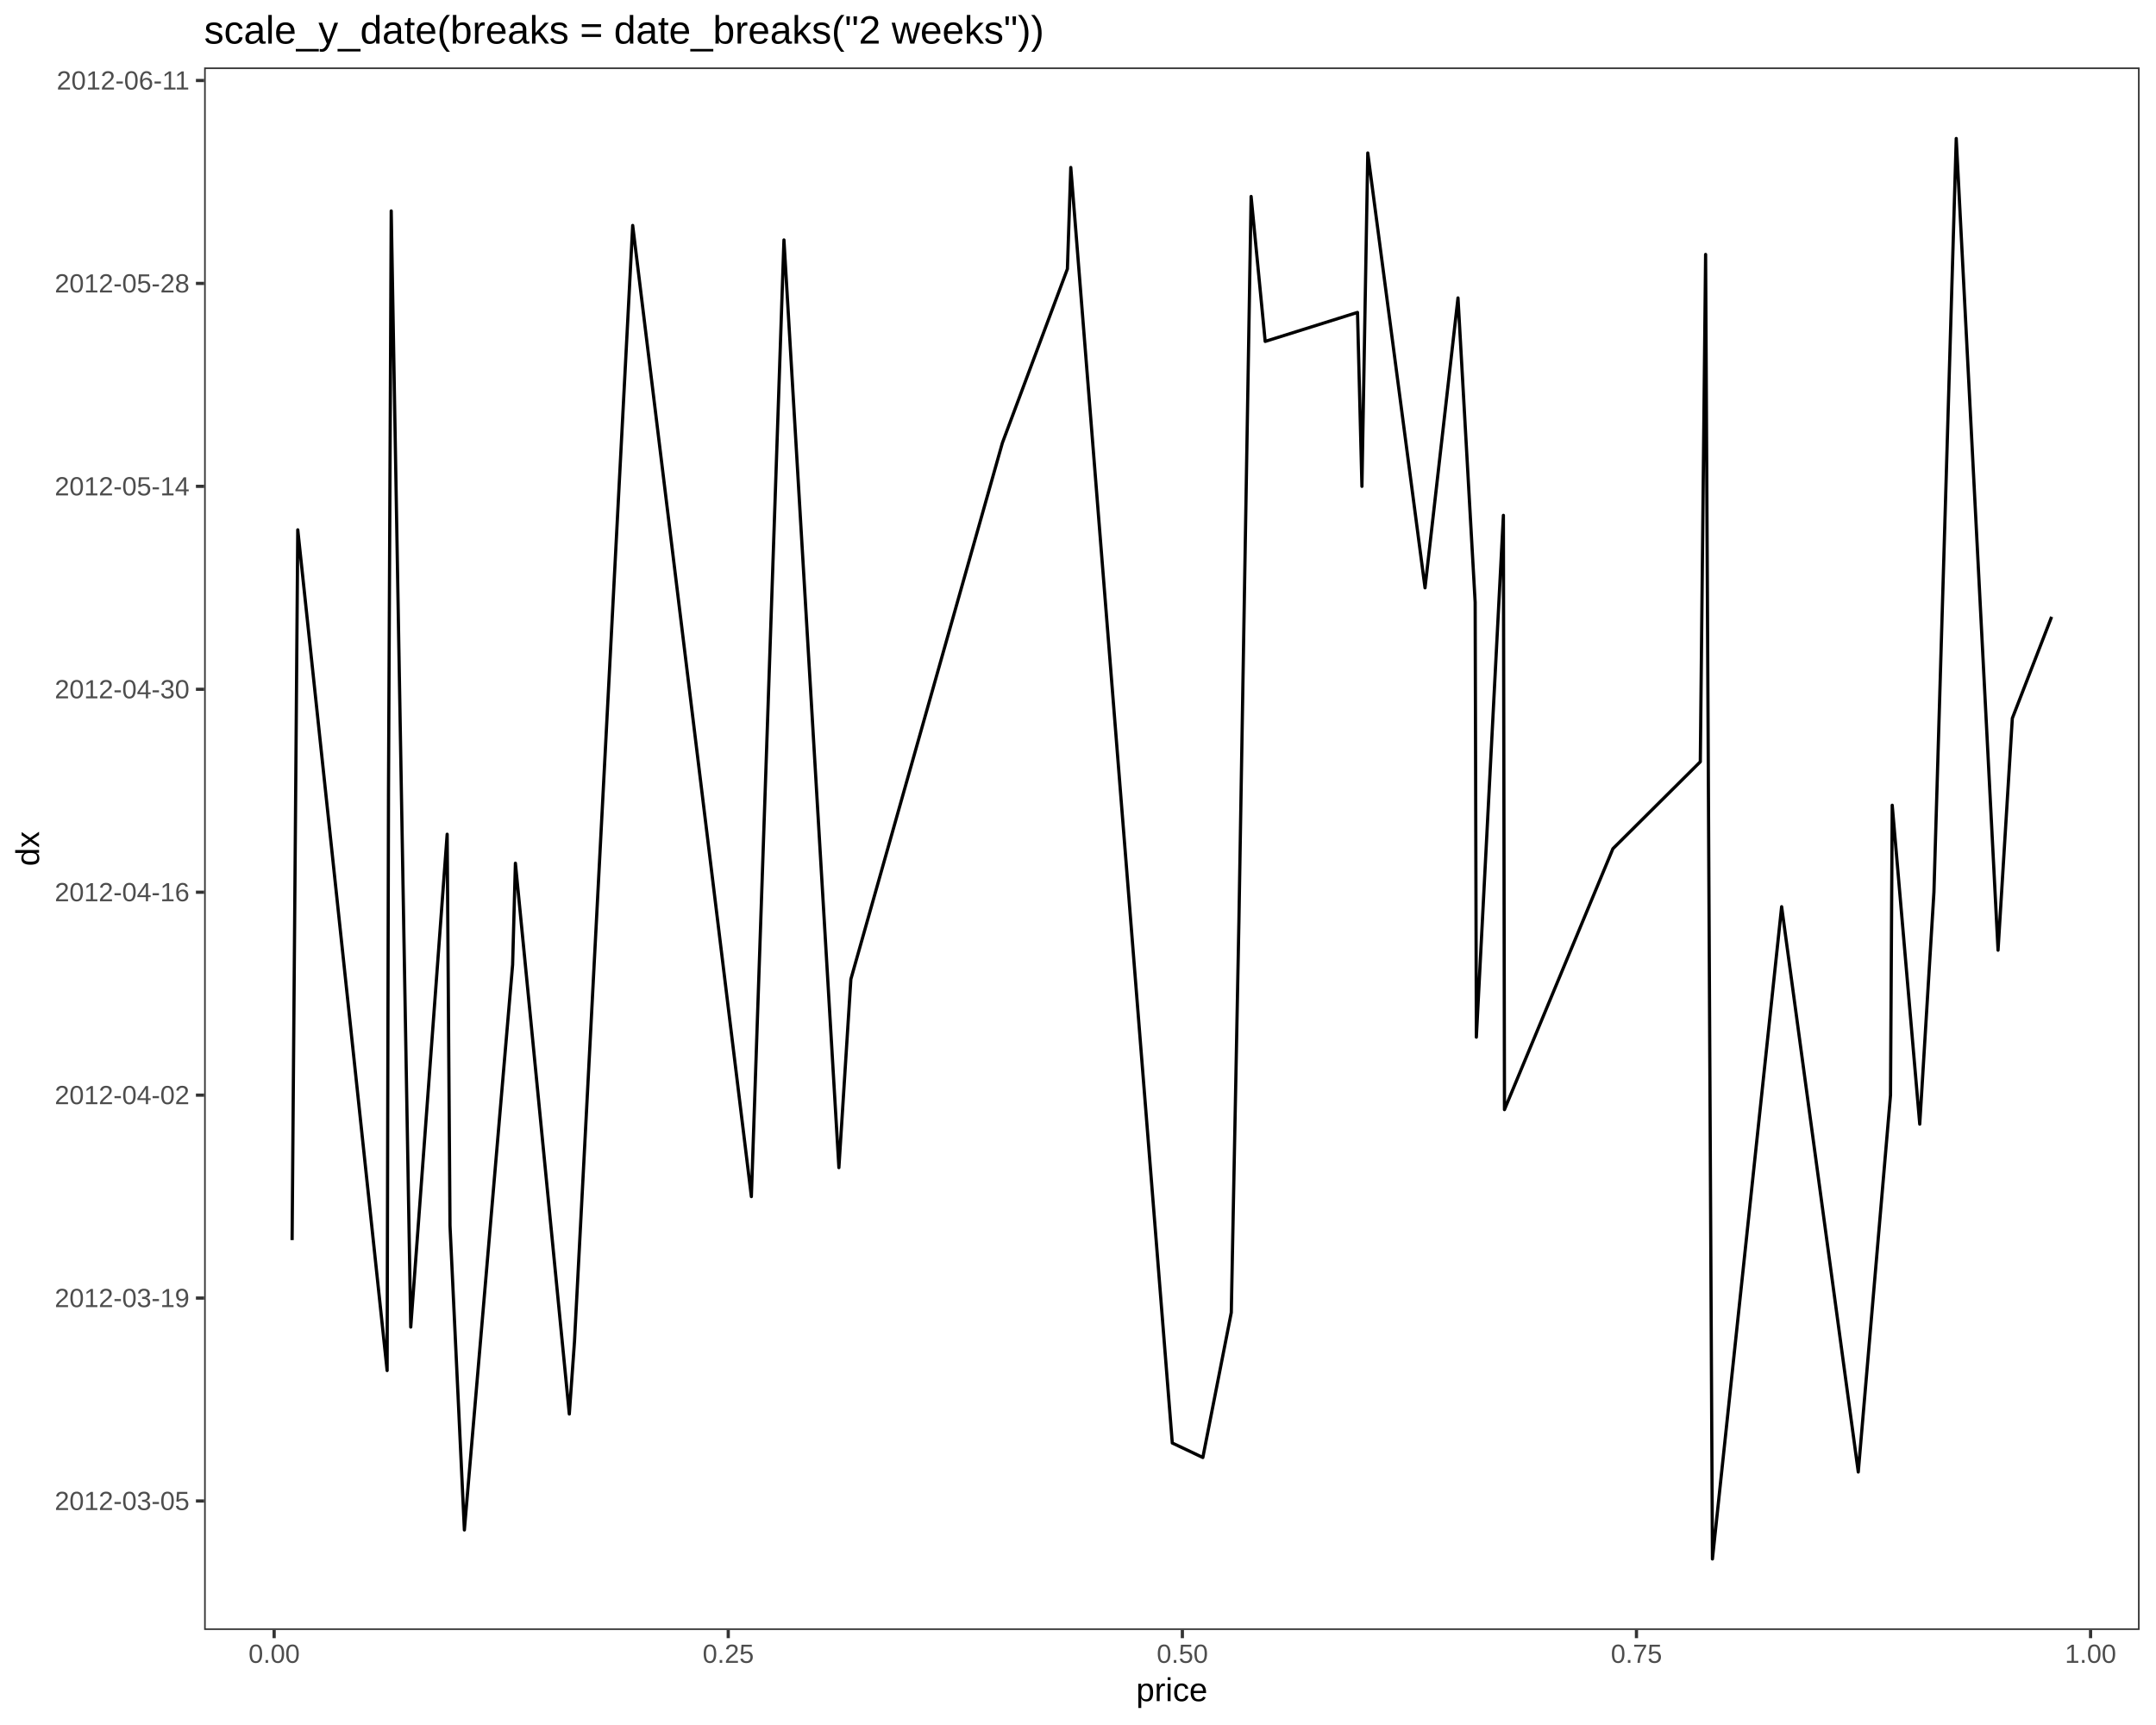
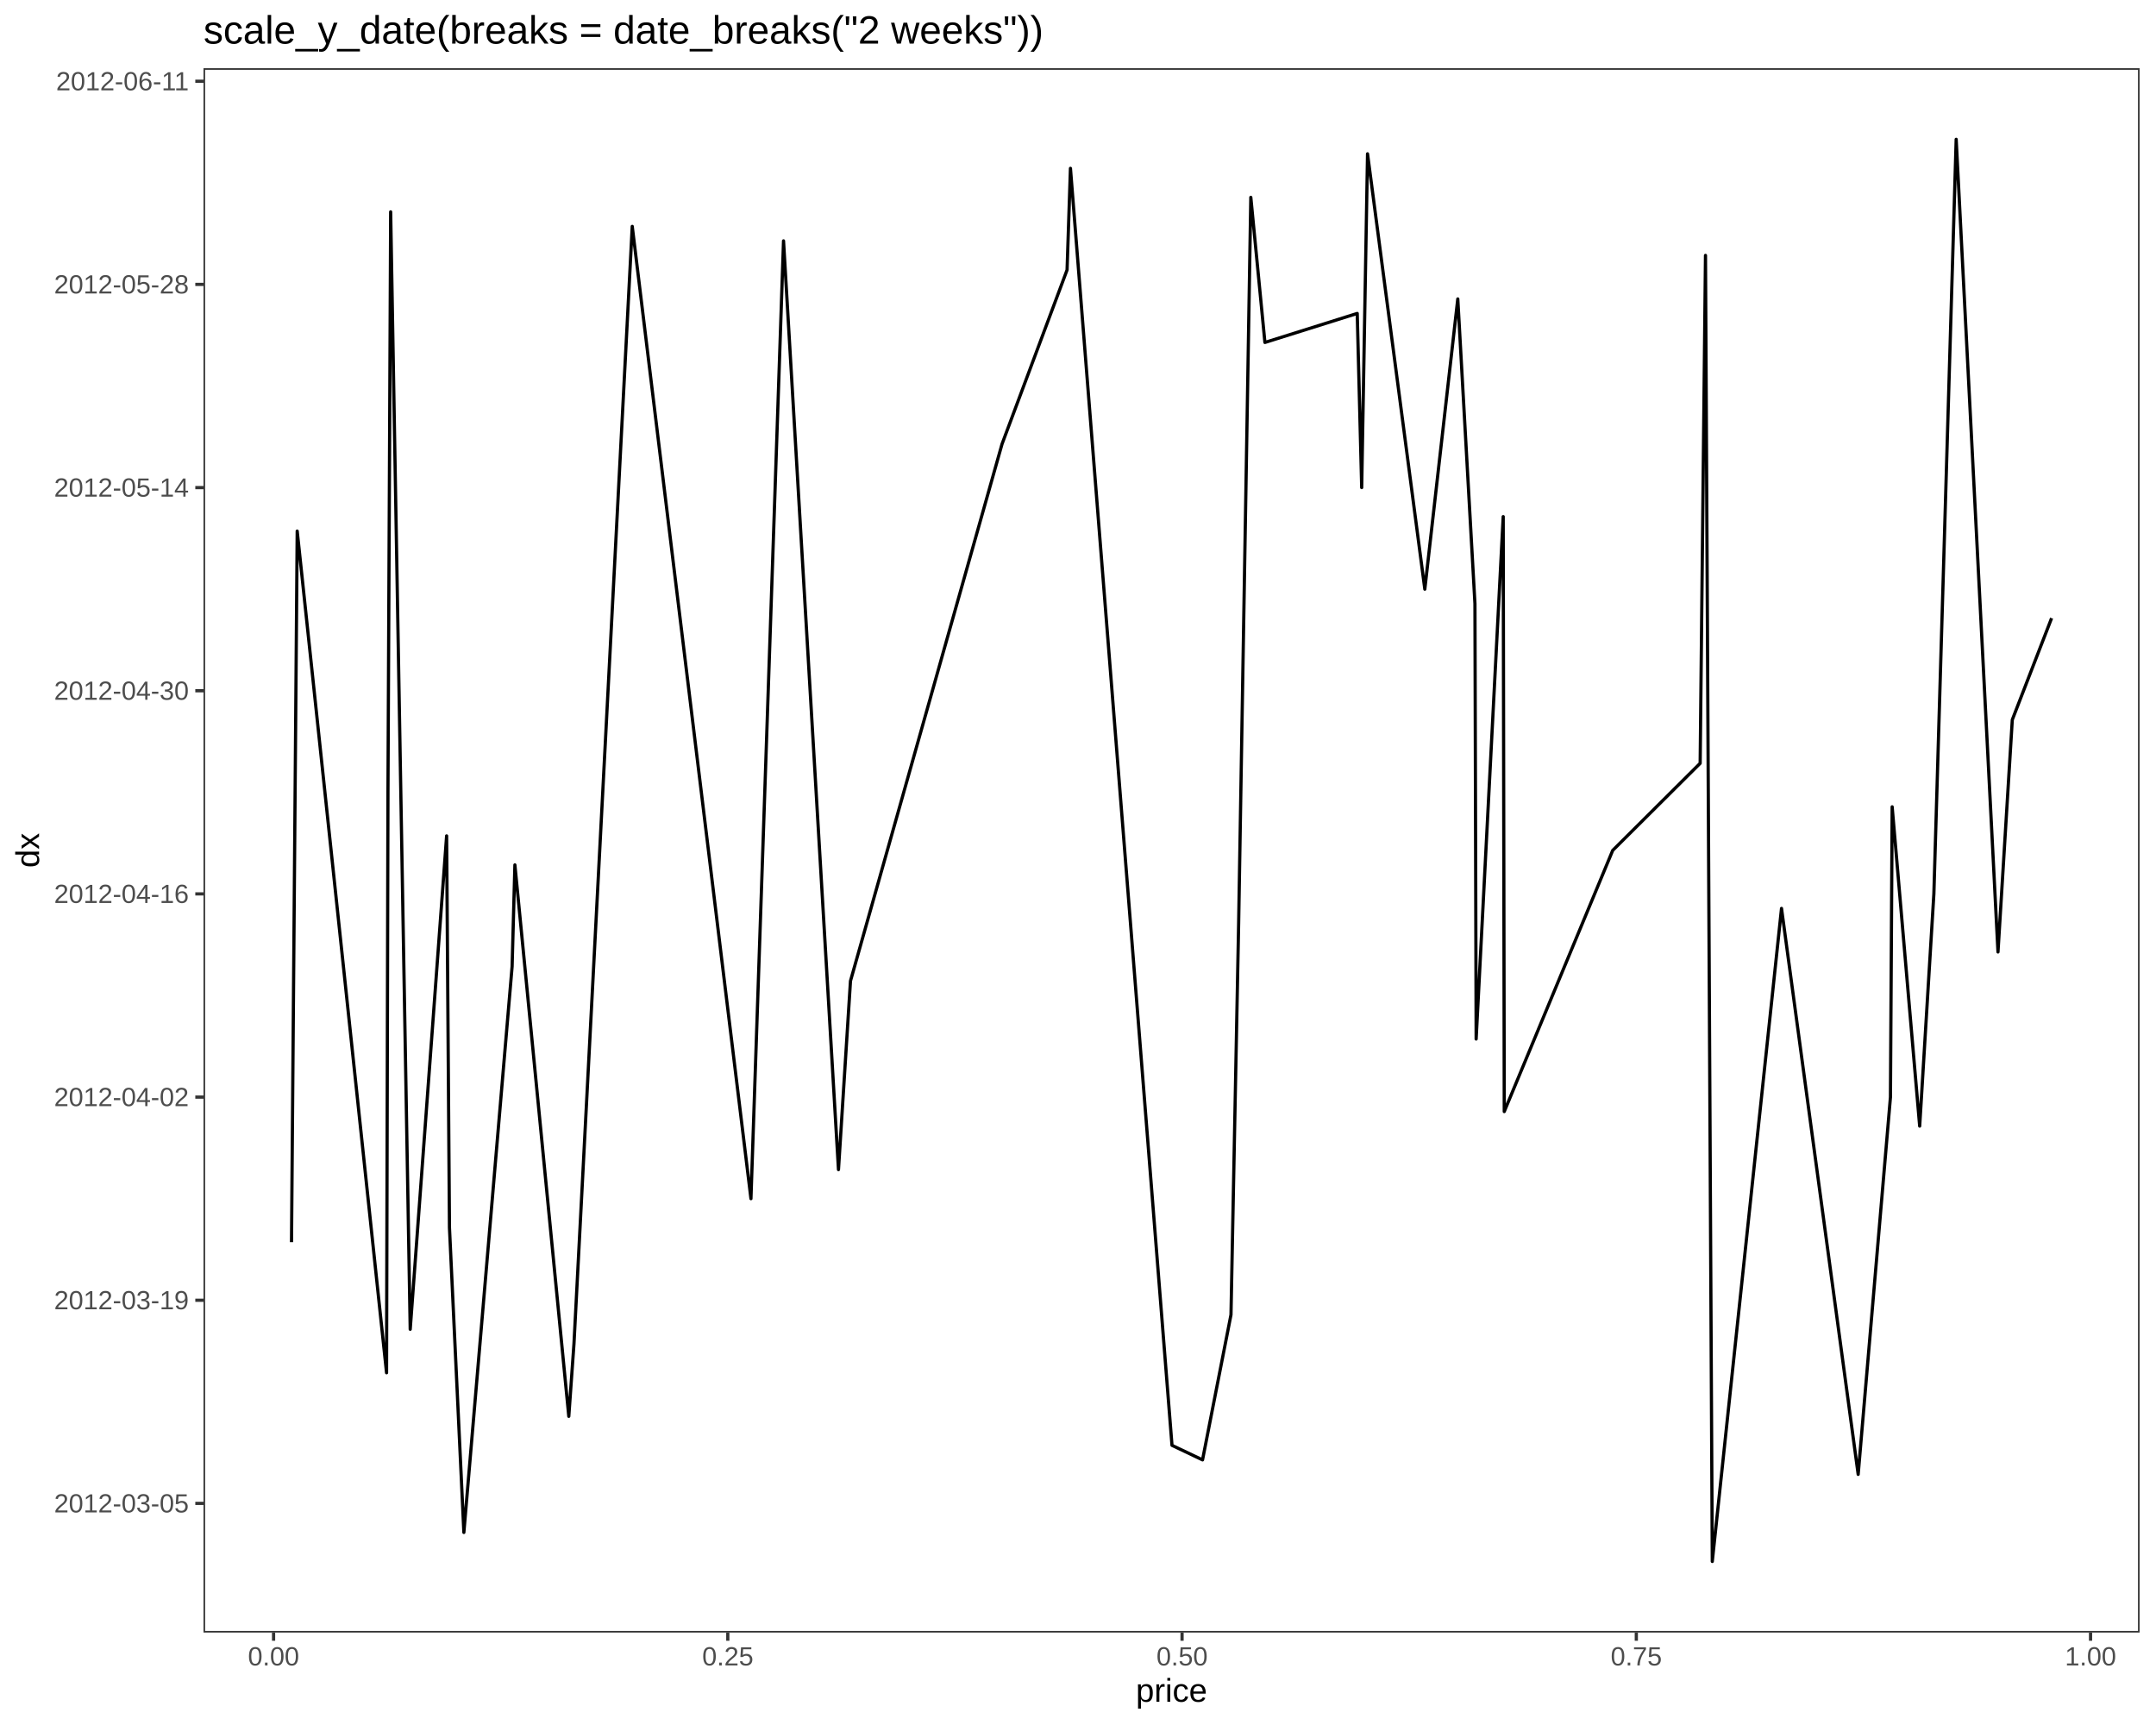
<svg xmlns="http://www.w3.org/2000/svg" viewBox="0 0 720.00 576.00">
  <defs>
    <style type="text/css">
    line, polyline, polygon, path, rect, circle {
      fill: none;
      stroke: #000000;
      stroke-linecap: round;
      stroke-linejoin: round;
      stroke-miterlimit: 10.00;
    }
  </style>
  </defs>
  <rect width="100%" height="100%" style="stroke: none; fill: #FFFFFF;" />
  <rect x="0.00" y="0.00" width="720.00" height="576.00" style="stroke-width: 1.07; stroke: #FFFFFF; fill: #FFFFFF;" />
  <defs>
-     <clipPath id="cpNjguMTd8NzE0LjUyfDU0NC4yN3wyMi41Mg==">
-       <rect x="68.17" y="22.52" width="646.35" height="521.75" />
+     <clipPath id="cpNjcuOTZ8NzE0LjUyfDU0NS4xM3wyMi43Nw==">
+       <rect x="67.96" y="22.77" width="646.56" height="522.36" />
    </clipPath>
  </defs>
-   <rect x="68.17" y="22.52" width="646.35" height="521.75" style="stroke-width: 1.07; stroke: none; fill: #FFFFFF;" clip-path="url(#cpNjguMTd8NzE0LjUyfDU0NC4yN3wyMi41Mg==)" />
-   <polyline points="97.55,414.08 99.44,176.92 129.28,457.64 129.74,264.04 130.65,70.44 137.17,443.12 149.33,278.56 150.28,409.24 155.08,510.88 171.19,322.12 172.12,288.24 190.12,472.16 191.85,447.96 211.29,75.28 250.92,399.56 261.80,80.12 280.15,389.88 284.15,326.96 334.75,147.88 356.46,89.80 357.59,55.92 391.49,481.84 401.69,486.68 411.19,438.28 413.74,307.60 417.81,65.60 422.51,114.00 453.34,104.32 454.82,162.40 456.77,51.08 475.89,196.28 486.90,99.48 492.63,201.12 493.03,346.32 502.06,172.08 502.42,370.52 538.63,283.40 567.82,254.36 569.59,84.96 571.87,520.56 594.98,302.76 620.57,491.52 631.34,365.68 631.91,268.88 641.10,375.36 645.84,297.92 653.29,46.24 667.25,317.28 672.02,239.84 685.14,205.96 " style="stroke-width: 1.07; stroke-linecap: butt;" clip-path="url(#cpNjguMTd8NzE0LjUyfDU0NC4yN3wyMi41Mg==)" />
-   <rect x="68.17" y="22.52" width="646.35" height="521.75" style="stroke-width: 1.07; stroke: #333333;" clip-path="url(#cpNjguMTd8NzE0LjUyfDU0NC4yN3wyMi41Mg==)" />
+   <rect x="67.96" y="22.77" width="646.56" height="522.36" style="stroke-width: 1.07; stroke: none; fill: #FFFFFF;" clip-path="url(#cpNjcuOTZ8NzE0LjUyfDU0NS4xM3wyMi43Nw==)" />
+   <polyline points="97.35,414.78 99.25,177.35 129.09,458.39 129.56,264.57 130.46,70.74 136.99,443.86 149.15,279.11 150.10,409.94 154.91,511.70 171.02,322.72 171.95,288.80 189.95,472.93 191.68,448.70 211.14,75.59 250.78,400.25 261.66,80.43 280.01,390.55 284.02,327.56 334.63,148.27 356.35,90.13 357.48,56.21 391.39,482.62 401.59,487.47 411.09,439.01 413.65,308.18 417.71,65.90 422.42,114.35 453.25,104.66 454.74,162.81 456.69,51.36 475.82,196.73 486.83,99.82 492.56,201.58 492.96,346.94 502.00,172.50 502.35,371.17 538.57,283.95 567.77,254.88 569.55,85.28 571.82,521.39 594.94,303.33 620.54,492.31 631.32,366.33 631.89,269.41 641.08,376.02 645.82,298.49 653.27,46.52 667.23,317.87 672.01,240.34 685.13,206.42 " style="stroke-width: 1.07; stroke-linecap: butt;" clip-path="url(#cpNjcuOTZ8NzE0LjUyfDU0NS4xM3wyMi43Nw==)" />
+   <rect x="67.96" y="22.77" width="646.56" height="522.36" style="stroke-width: 1.07; stroke: #333333;" clip-path="url(#cpNjcuOTZ8NzE0LjUyfDU0NS4xM3wyMi43Nw==)" />
  <defs>
    <clipPath id="cpMC4wMHw3MjAuMDB8NTc2LjAwfDAuMDA=">
      <rect x="0.00" y="0.00" width="720.00" height="576.00" />
    </clipPath>
  </defs>
  <g clip-path="url(#cpMC4wMHw3MjAuMDB8NTc2LjAwfDAuMDA=)">
-     <text x="18.27" y="504.22" style="font-size: 8.80px; fill: #4D4D4D; font-family: Liberation Sans;" textLength="44.97px" lengthAdjust="spacingAndGlyphs">2012-03-05</text>
+     <text x="18.06" y="505.03" style="font-size: 8.80px; fill: #4D4D4D; font-family: Liberation Sans;" textLength="44.97px" lengthAdjust="spacingAndGlyphs">2012-03-05</text>
  </g>
  <g clip-path="url(#cpMC4wMHw3MjAuMDB8NTc2LjAwfDAuMDA=)">
-     <text x="18.27" y="436.46" style="font-size: 8.80px; fill: #4D4D4D; font-family: Liberation Sans;" textLength="44.97px" lengthAdjust="spacingAndGlyphs">2012-03-19</text>
+     <text x="18.06" y="437.19" style="font-size: 8.80px; fill: #4D4D4D; font-family: Liberation Sans;" textLength="44.97px" lengthAdjust="spacingAndGlyphs">2012-03-19</text>
  </g>
  <g clip-path="url(#cpMC4wMHw3MjAuMDB8NTc2LjAwfDAuMDA=)">
-     <text x="18.27" y="368.70" style="font-size: 8.80px; fill: #4D4D4D; font-family: Liberation Sans;" textLength="44.97px" lengthAdjust="spacingAndGlyphs">2012-04-02</text>
+     <text x="18.06" y="369.35" style="font-size: 8.80px; fill: #4D4D4D; font-family: Liberation Sans;" textLength="44.97px" lengthAdjust="spacingAndGlyphs">2012-04-02</text>
  </g>
  <g clip-path="url(#cpMC4wMHw3MjAuMDB8NTc2LjAwfDAuMDA=)">
-     <text x="18.27" y="300.94" style="font-size: 8.80px; fill: #4D4D4D; font-family: Liberation Sans;" textLength="44.97px" lengthAdjust="spacingAndGlyphs">2012-04-16</text>
+     <text x="18.06" y="301.51" style="font-size: 8.80px; fill: #4D4D4D; font-family: Liberation Sans;" textLength="44.97px" lengthAdjust="spacingAndGlyphs">2012-04-16</text>
  </g>
  <g clip-path="url(#cpMC4wMHw3MjAuMDB8NTc2LjAwfDAuMDA=)">
-     <text x="18.27" y="233.18" style="font-size: 8.80px; fill: #4D4D4D; font-family: Liberation Sans;" textLength="44.97px" lengthAdjust="spacingAndGlyphs">2012-04-30</text>
+     <text x="18.06" y="233.67" style="font-size: 8.80px; fill: #4D4D4D; font-family: Liberation Sans;" textLength="44.97px" lengthAdjust="spacingAndGlyphs">2012-04-30</text>
  </g>
  <g clip-path="url(#cpMC4wMHw3MjAuMDB8NTc2LjAwfDAuMDA=)">
-     <text x="18.27" y="165.42" style="font-size: 8.80px; fill: #4D4D4D; font-family: Liberation Sans;" textLength="44.97px" lengthAdjust="spacingAndGlyphs">2012-05-14</text>
+     <text x="18.06" y="165.83" style="font-size: 8.80px; fill: #4D4D4D; font-family: Liberation Sans;" textLength="44.97px" lengthAdjust="spacingAndGlyphs">2012-05-14</text>
  </g>
  <g clip-path="url(#cpMC4wMHw3MjAuMDB8NTc2LjAwfDAuMDA=)">
-     <text x="18.27" y="97.66" style="font-size: 8.80px; fill: #4D4D4D; font-family: Liberation Sans;" textLength="44.97px" lengthAdjust="spacingAndGlyphs">2012-05-28</text>
+     <text x="18.06" y="97.99" style="font-size: 8.80px; fill: #4D4D4D; font-family: Liberation Sans;" textLength="44.97px" lengthAdjust="spacingAndGlyphs">2012-05-28</text>
  </g>
  <g clip-path="url(#cpMC4wMHw3MjAuMDB8NTc2LjAwfDAuMDA=)">
-     <text x="18.92" y="29.90" style="font-size: 8.80px; fill: #4D4D4D; font-family: Liberation Sans;" textLength="44.31px" lengthAdjust="spacingAndGlyphs">2012-06-11</text>
+     <text x="18.72" y="30.16" style="font-size: 8.80px; fill: #4D4D4D; font-family: Liberation Sans;" textLength="44.31px" lengthAdjust="spacingAndGlyphs">2012-06-11</text>
  </g>
-   <polyline points="65.43,501.20 68.17,501.20 " style="stroke-width: 1.07; stroke: #333333; stroke-linecap: butt;" clip-path="url(#cpMC4wMHw3MjAuMDB8NTc2LjAwfDAuMDA=)" />
-   <polyline points="65.43,433.44 68.17,433.44 " style="stroke-width: 1.07; stroke: #333333; stroke-linecap: butt;" clip-path="url(#cpMC4wMHw3MjAuMDB8NTc2LjAwfDAuMDA=)" />
-   <polyline points="65.43,365.68 68.17,365.68 " style="stroke-width: 1.07; stroke: #333333; stroke-linecap: butt;" clip-path="url(#cpMC4wMHw3MjAuMDB8NTc2LjAwfDAuMDA=)" />
-   <polyline points="65.43,297.92 68.17,297.92 " style="stroke-width: 1.07; stroke: #333333; stroke-linecap: butt;" clip-path="url(#cpMC4wMHw3MjAuMDB8NTc2LjAwfDAuMDA=)" />
-   <polyline points="65.43,230.16 68.17,230.16 " style="stroke-width: 1.07; stroke: #333333; stroke-linecap: butt;" clip-path="url(#cpMC4wMHw3MjAuMDB8NTc2LjAwfDAuMDA=)" />
-   <polyline points="65.43,162.40 68.17,162.40 " style="stroke-width: 1.07; stroke: #333333; stroke-linecap: butt;" clip-path="url(#cpMC4wMHw3MjAuMDB8NTc2LjAwfDAuMDA=)" />
-   <polyline points="65.43,94.64 68.17,94.64 " style="stroke-width: 1.07; stroke: #333333; stroke-linecap: butt;" clip-path="url(#cpMC4wMHw3MjAuMDB8NTc2LjAwfDAuMDA=)" />
-   <polyline points="65.43,26.88 68.17,26.88 " style="stroke-width: 1.07; stroke: #333333; stroke-linecap: butt;" clip-path="url(#cpMC4wMHw3MjAuMDB8NTc2LjAwfDAuMDA=)" />
-   <polyline points="91.55,547.01 91.55,544.27 " style="stroke-width: 1.07; stroke: #333333; stroke-linecap: butt;" clip-path="url(#cpMC4wMHw3MjAuMDB8NTc2LjAwfDAuMDA=)" />
-   <polyline points="243.20,547.01 243.20,544.27 " style="stroke-width: 1.07; stroke: #333333; stroke-linecap: butt;" clip-path="url(#cpMC4wMHw3MjAuMDB8NTc2LjAwfDAuMDA=)" />
-   <polyline points="394.85,547.01 394.85,544.27 " style="stroke-width: 1.07; stroke: #333333; stroke-linecap: butt;" clip-path="url(#cpMC4wMHw3MjAuMDB8NTc2LjAwfDAuMDA=)" />
-   <polyline points="546.50,547.01 546.50,544.27 " style="stroke-width: 1.07; stroke: #333333; stroke-linecap: butt;" clip-path="url(#cpMC4wMHw3MjAuMDB8NTc2LjAwfDAuMDA=)" />
-   <polyline points="698.15,547.01 698.15,544.27 " style="stroke-width: 1.07; stroke: #333333; stroke-linecap: butt;" clip-path="url(#cpMC4wMHw3MjAuMDB8NTc2LjAwfDAuMDA=)" />
+   <polyline points="65.22,502.00 67.96,502.00 " style="stroke-width: 1.07; stroke: #333333; stroke-linecap: butt;" clip-path="url(#cpMC4wMHw3MjAuMDB8NTc2LjAwfDAuMDA=)" />
+   <polyline points="65.22,434.17 67.96,434.17 " style="stroke-width: 1.07; stroke: #333333; stroke-linecap: butt;" clip-path="url(#cpMC4wMHw3MjAuMDB8NTc2LjAwfDAuMDA=)" />
+   <polyline points="65.22,366.33 67.96,366.33 " style="stroke-width: 1.07; stroke: #333333; stroke-linecap: butt;" clip-path="url(#cpMC4wMHw3MjAuMDB8NTc2LjAwfDAuMDA=)" />
+   <polyline points="65.22,298.49 67.96,298.49 " style="stroke-width: 1.07; stroke: #333333; stroke-linecap: butt;" clip-path="url(#cpMC4wMHw3MjAuMDB8NTc2LjAwfDAuMDA=)" />
+   <polyline points="65.22,230.65 67.96,230.65 " style="stroke-width: 1.07; stroke: #333333; stroke-linecap: butt;" clip-path="url(#cpMC4wMHw3MjAuMDB8NTc2LjAwfDAuMDA=)" />
+   <polyline points="65.22,162.81 67.96,162.81 " style="stroke-width: 1.07; stroke: #333333; stroke-linecap: butt;" clip-path="url(#cpMC4wMHw3MjAuMDB8NTc2LjAwfDAuMDA=)" />
+   <polyline points="65.22,94.97 67.96,94.97 " style="stroke-width: 1.07; stroke: #333333; stroke-linecap: butt;" clip-path="url(#cpMC4wMHw3MjAuMDB8NTc2LjAwfDAuMDA=)" />
+   <polyline points="65.22,27.13 67.96,27.13 " style="stroke-width: 1.07; stroke: #333333; stroke-linecap: butt;" clip-path="url(#cpMC4wMHw3MjAuMDB8NTc2LjAwfDAuMDA=)" />
+   <polyline points="91.36,547.87 91.36,545.13 " style="stroke-width: 1.07; stroke: #333333; stroke-linecap: butt;" clip-path="url(#cpMC4wMHw3MjAuMDB8NTc2LjAwfDAuMDA=)" />
+   <polyline points="243.05,547.87 243.05,545.13 " style="stroke-width: 1.07; stroke: #333333; stroke-linecap: butt;" clip-path="url(#cpMC4wMHw3MjAuMDB8NTc2LjAwfDAuMDA=)" />
+   <polyline points="394.75,547.87 394.75,545.13 " style="stroke-width: 1.07; stroke: #333333; stroke-linecap: butt;" clip-path="url(#cpMC4wMHw3MjAuMDB8NTc2LjAwfDAuMDA=)" />
+   <polyline points="546.45,547.87 546.45,545.13 " style="stroke-width: 1.07; stroke: #333333; stroke-linecap: butt;" clip-path="url(#cpMC4wMHw3MjAuMDB8NTc2LjAwfDAuMDA=)" />
+   <polyline points="698.14,547.87 698.14,545.13 " style="stroke-width: 1.07; stroke: #333333; stroke-linecap: butt;" clip-path="url(#cpMC4wMHw3MjAuMDB8NTc2LjAwfDAuMDA=)" />
  <g clip-path="url(#cpMC4wMHw3MjAuMDB8NTc2LjAwfDAuMDA=)">
-     <text x="83.00" y="555.25" style="font-size: 8.80px; fill: #4D4D4D; font-family: Liberation Sans;" textLength="17.11px" lengthAdjust="spacingAndGlyphs">0.00</text>
+     <text x="82.80" y="556.11" style="font-size: 8.80px; fill: #4D4D4D; font-family: Liberation Sans;" textLength="17.11px" lengthAdjust="spacingAndGlyphs">0.00</text>
  </g>
  <g clip-path="url(#cpMC4wMHw3MjAuMDB8NTc2LjAwfDAuMDA=)">
-     <text x="234.65" y="555.25" style="font-size: 8.80px; fill: #4D4D4D; font-family: Liberation Sans;" textLength="17.11px" lengthAdjust="spacingAndGlyphs">0.25</text>
+     <text x="234.50" y="556.11" style="font-size: 8.80px; fill: #4D4D4D; font-family: Liberation Sans;" textLength="17.11px" lengthAdjust="spacingAndGlyphs">0.25</text>
  </g>
  <g clip-path="url(#cpMC4wMHw3MjAuMDB8NTc2LjAwfDAuMDA=)">
-     <text x="386.30" y="555.25" style="font-size: 8.80px; fill: #4D4D4D; font-family: Liberation Sans;" textLength="17.11px" lengthAdjust="spacingAndGlyphs">0.50</text>
+     <text x="386.20" y="556.11" style="font-size: 8.80px; fill: #4D4D4D; font-family: Liberation Sans;" textLength="17.11px" lengthAdjust="spacingAndGlyphs">0.50</text>
  </g>
  <g clip-path="url(#cpMC4wMHw3MjAuMDB8NTc2LjAwfDAuMDA=)">
-     <text x="537.94" y="555.25" style="font-size: 8.80px; fill: #4D4D4D; font-family: Liberation Sans;" textLength="17.11px" lengthAdjust="spacingAndGlyphs">0.75</text>
+     <text x="537.89" y="556.11" style="font-size: 8.80px; fill: #4D4D4D; font-family: Liberation Sans;" textLength="17.11px" lengthAdjust="spacingAndGlyphs">0.75</text>
  </g>
  <g clip-path="url(#cpMC4wMHw3MjAuMDB8NTc2LjAwfDAuMDA=)">
-     <text x="689.59" y="555.25" style="font-size: 8.80px; fill: #4D4D4D; font-family: Liberation Sans;" textLength="17.11px" lengthAdjust="spacingAndGlyphs">1.00</text>
+     <text x="689.59" y="556.11" style="font-size: 8.80px; fill: #4D4D4D; font-family: Liberation Sans;" textLength="17.11px" lengthAdjust="spacingAndGlyphs">1.00</text>
  </g>
  <g clip-path="url(#cpMC4wMHw3MjAuMDB8NTc2LjAwfDAuMDA=)">
-     <text x="379.42" y="568.04" style="font-size: 11.00px; font-family: Liberation Sans;" textLength="23.84px" lengthAdjust="spacingAndGlyphs">price</text>
+     <text x="379.32" y="568.24" style="font-size: 11.00px; font-family: Liberation Sans;" textLength="23.84px" lengthAdjust="spacingAndGlyphs">price</text>
  </g>
  <g clip-path="url(#cpMC4wMHw3MjAuMDB8NTc2LjAwfDAuMDA=)">
-     <text transform="translate(13.04,289.21) rotate(-90)" style="font-size: 11.00px; font-family: Liberation Sans;" textLength="11.62px" lengthAdjust="spacingAndGlyphs">dx</text>
+     <text transform="translate(13.04,289.76) rotate(-90)" style="font-size: 11.00px; font-family: Liberation Sans;" textLength="11.62px" lengthAdjust="spacingAndGlyphs">dx</text>
  </g>
  <g clip-path="url(#cpMC4wMHw3MjAuMDB8NTc2LjAwfDAuMDA=)">
-     <text x="68.17" y="14.56" style="font-size: 13.20px; font-family: Liberation Sans;" textLength="280.08px" lengthAdjust="spacingAndGlyphs">scale_y_date(breaks = date_breaks("2 weeks"))</text>
+     <text x="67.96" y="14.56" style="font-size: 13.20px; font-family: Liberation Sans;" textLength="280.08px" lengthAdjust="spacingAndGlyphs">scale_y_date(breaks = date_breaks("2 weeks"))</text>
  </g>
</svg>
